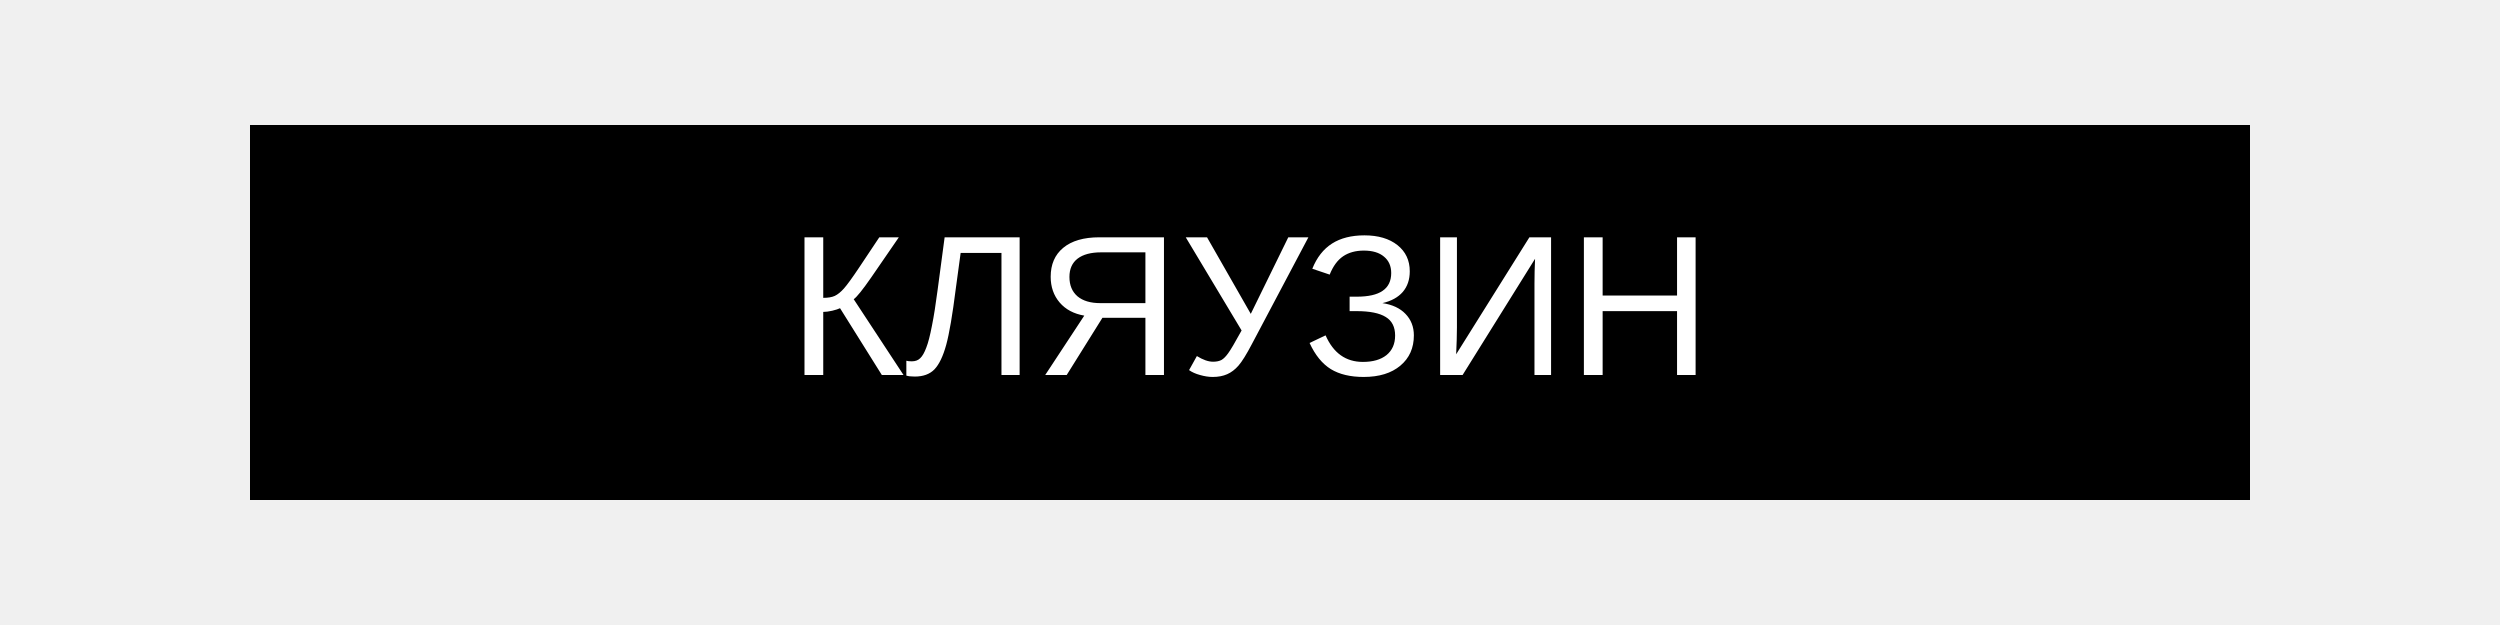
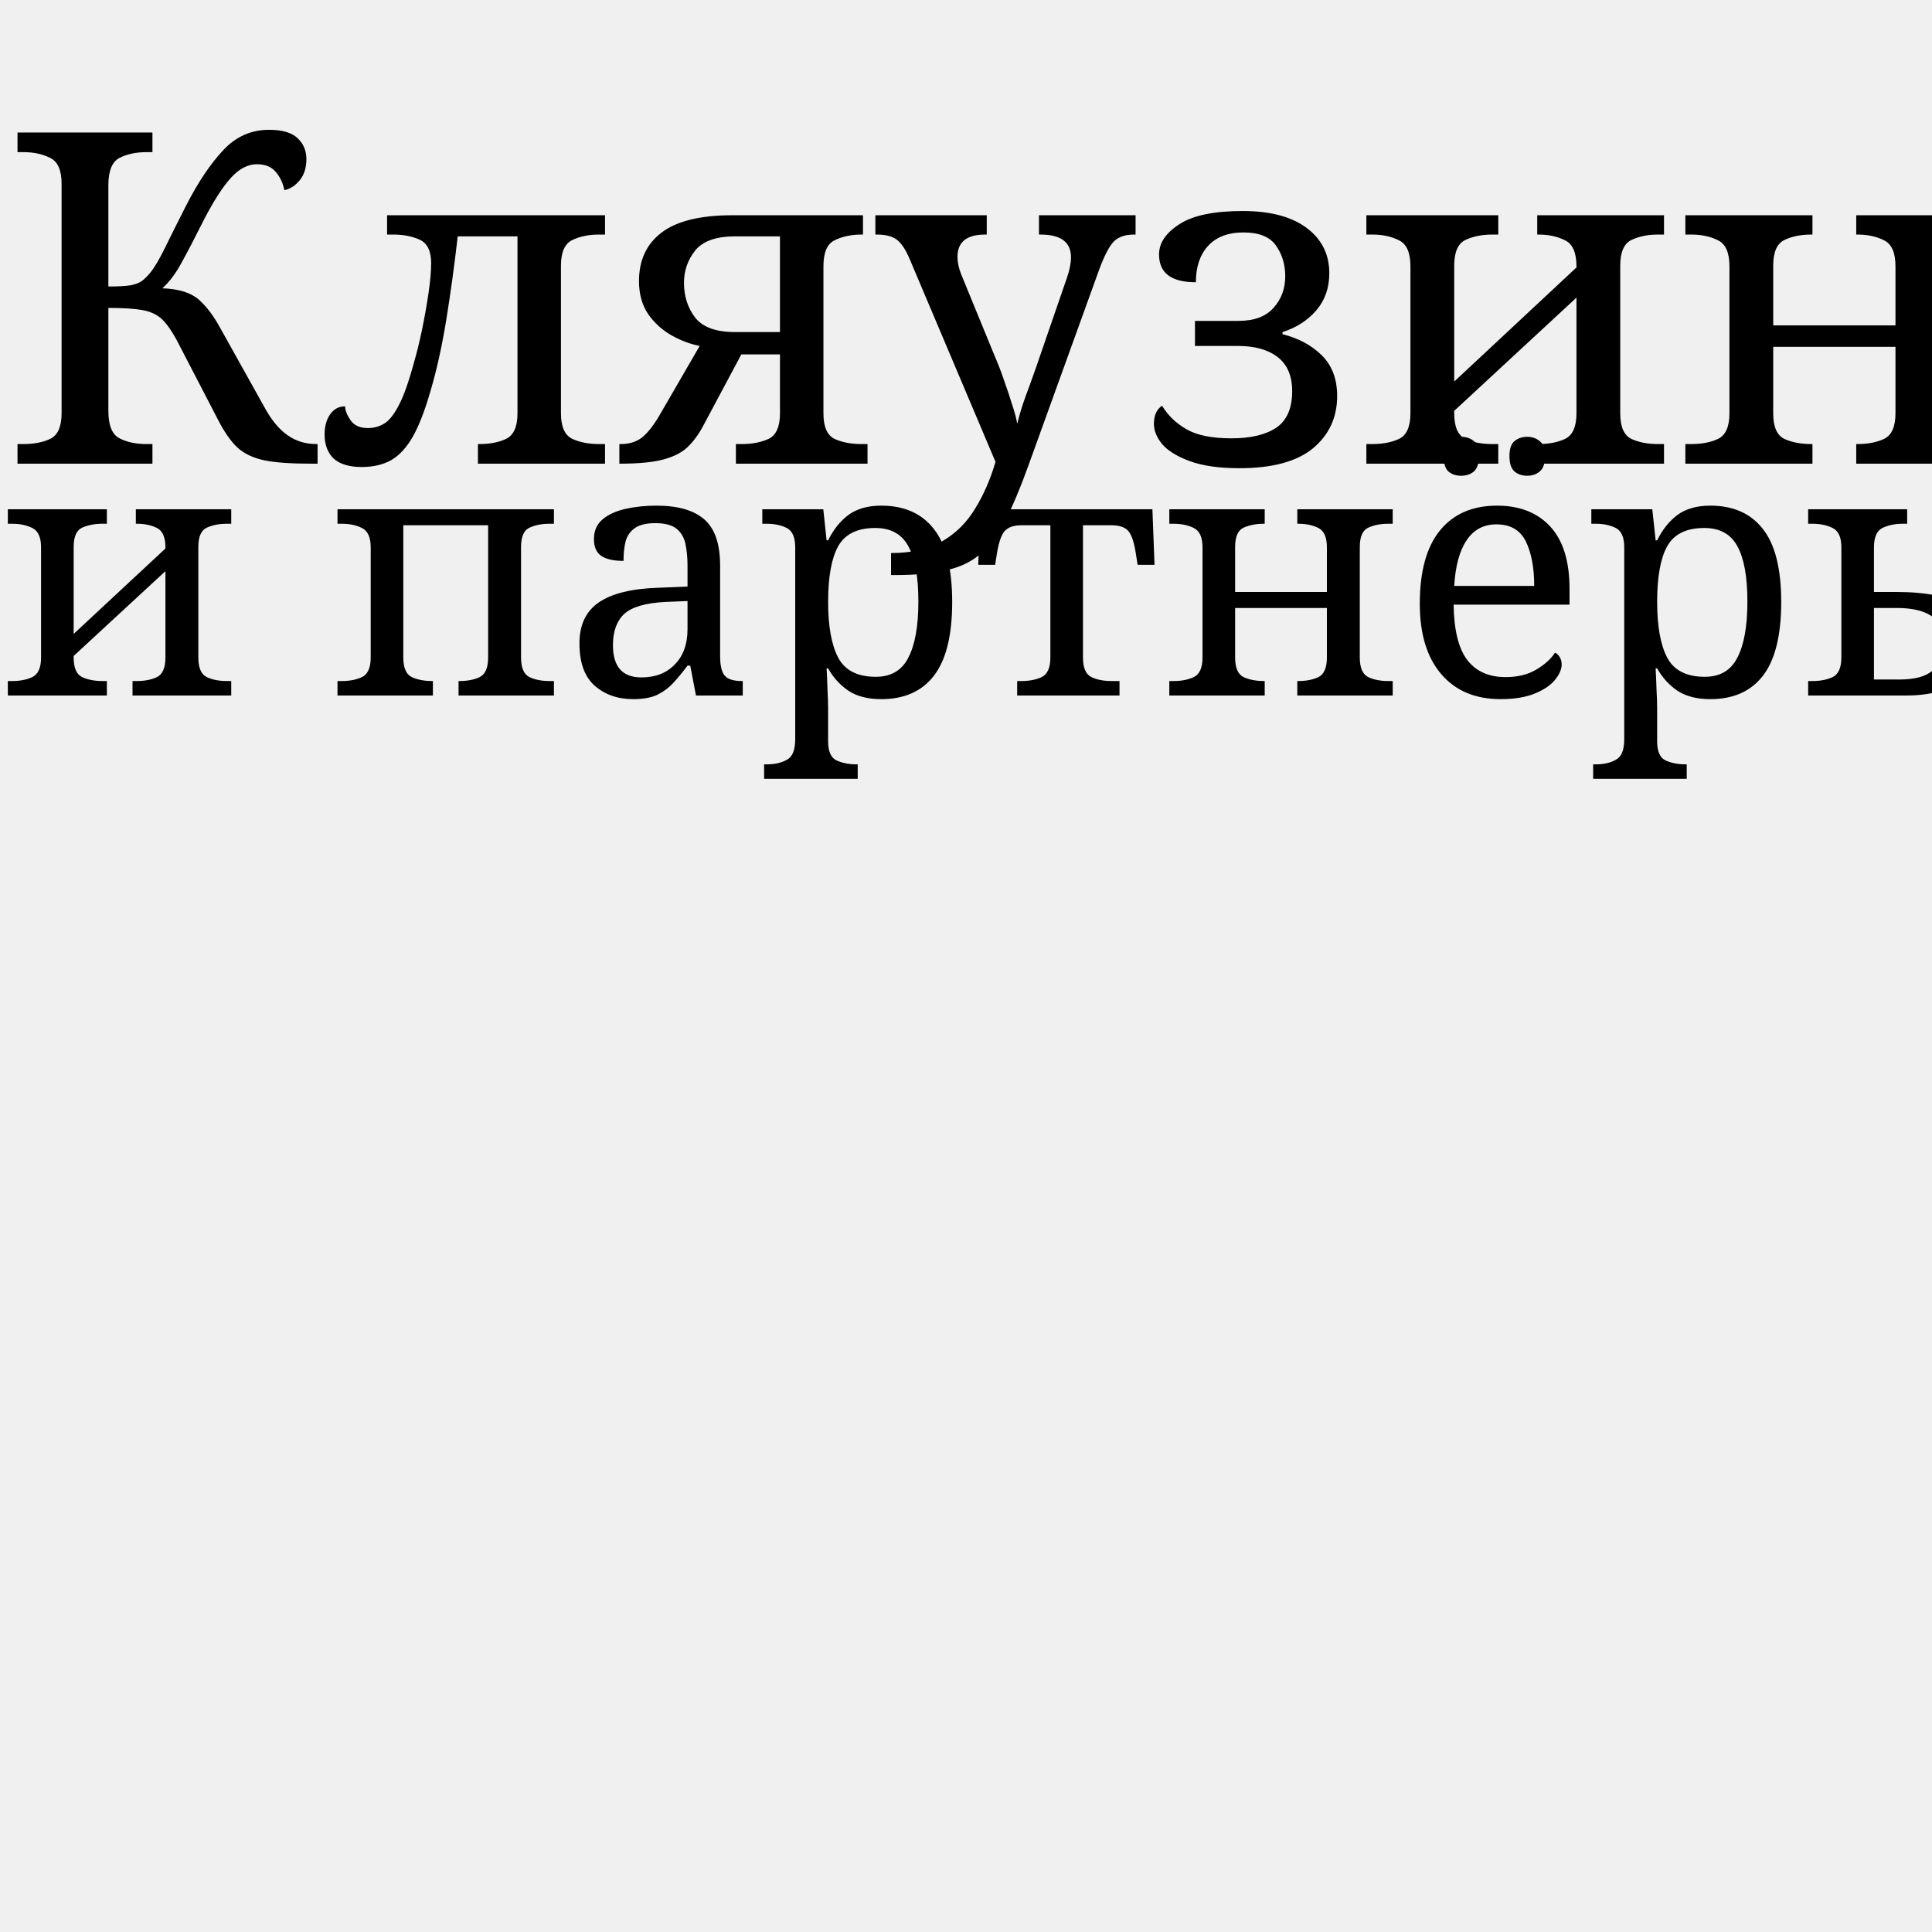
- <svg xmlns="http://www.w3.org/2000/svg" viewBox="0 0 200 50" fill="currentColor">
-   <path d="M20 10h160v30H20z" />
-   <text x="100" y="30" font-family="Arial" font-size="16" text-anchor="middle" fill="white">КЛЯУЗИН</text>
+ <svg xmlns="http://www.w3.org/2000/svg" width="100%" height="100%" viewBox="0 0 100 100">
+   <text x="0" y="24" font-family="serif" font-size="24" fill="currentColor">
+     Кляузин
+   </text>
+   <text x="0" y="36" font-family="serif" font-size="18" fill="currentColor">
+    и партнёры
+   </text>
</svg>
